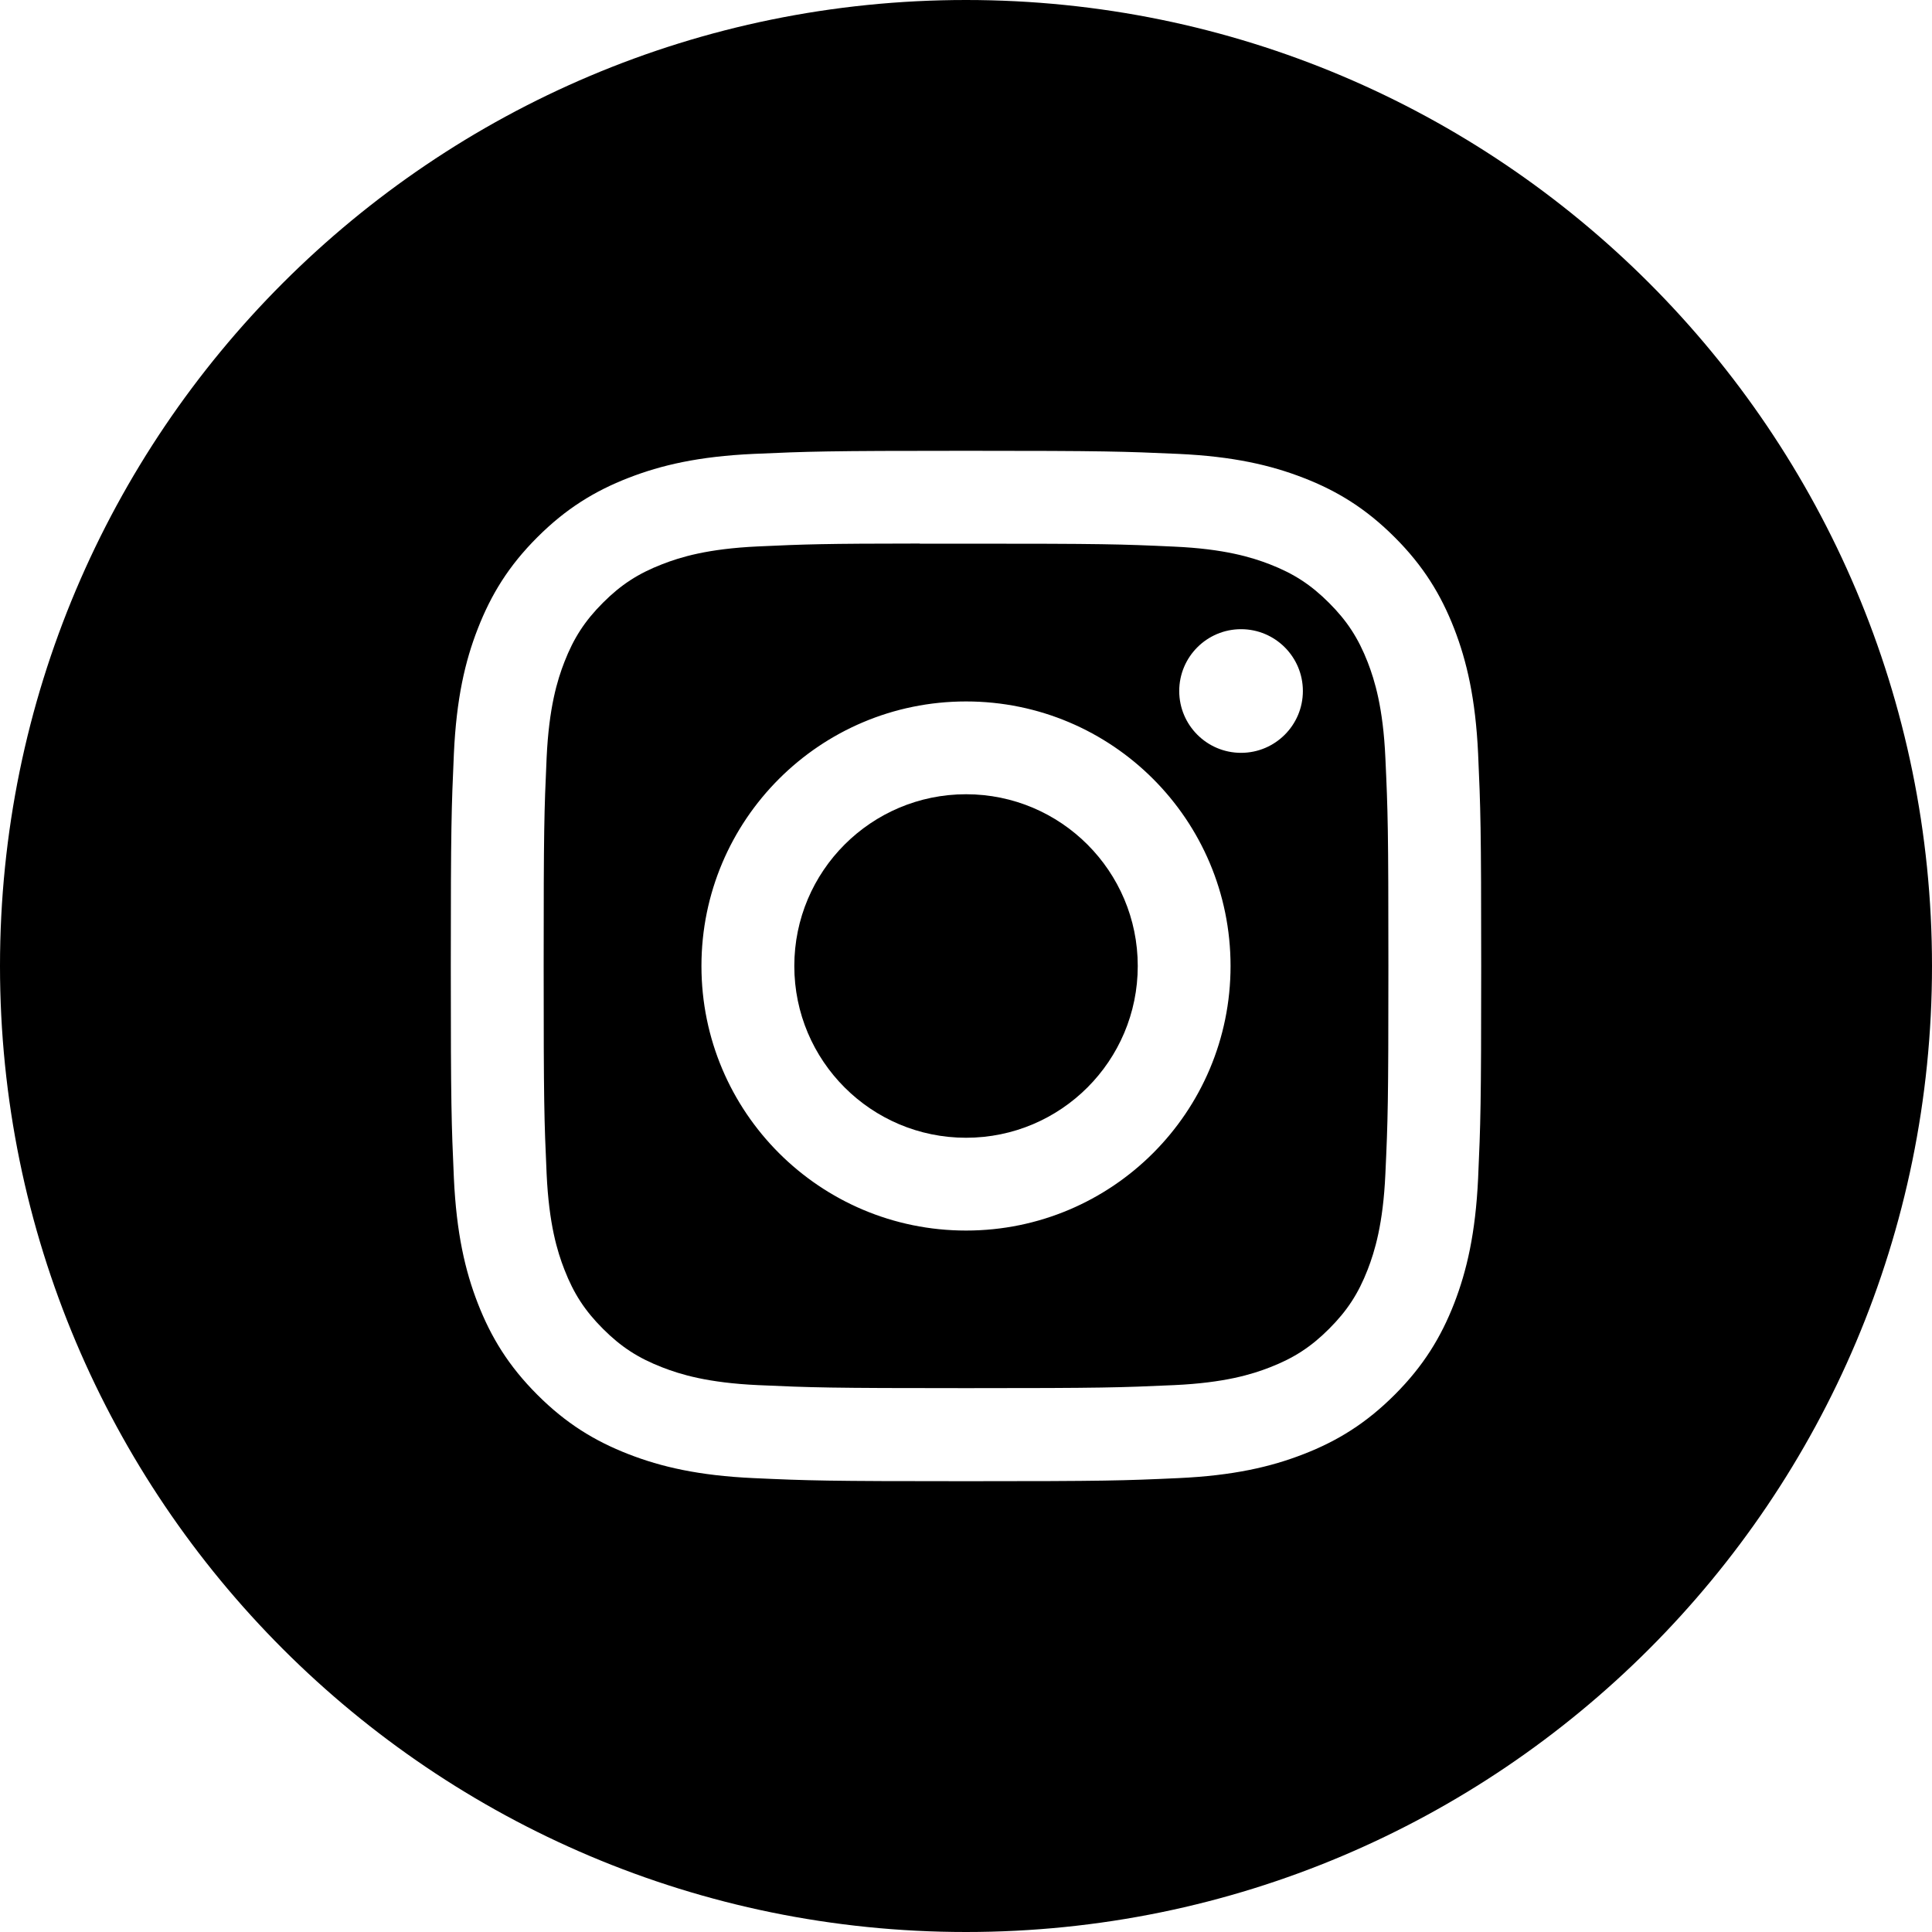
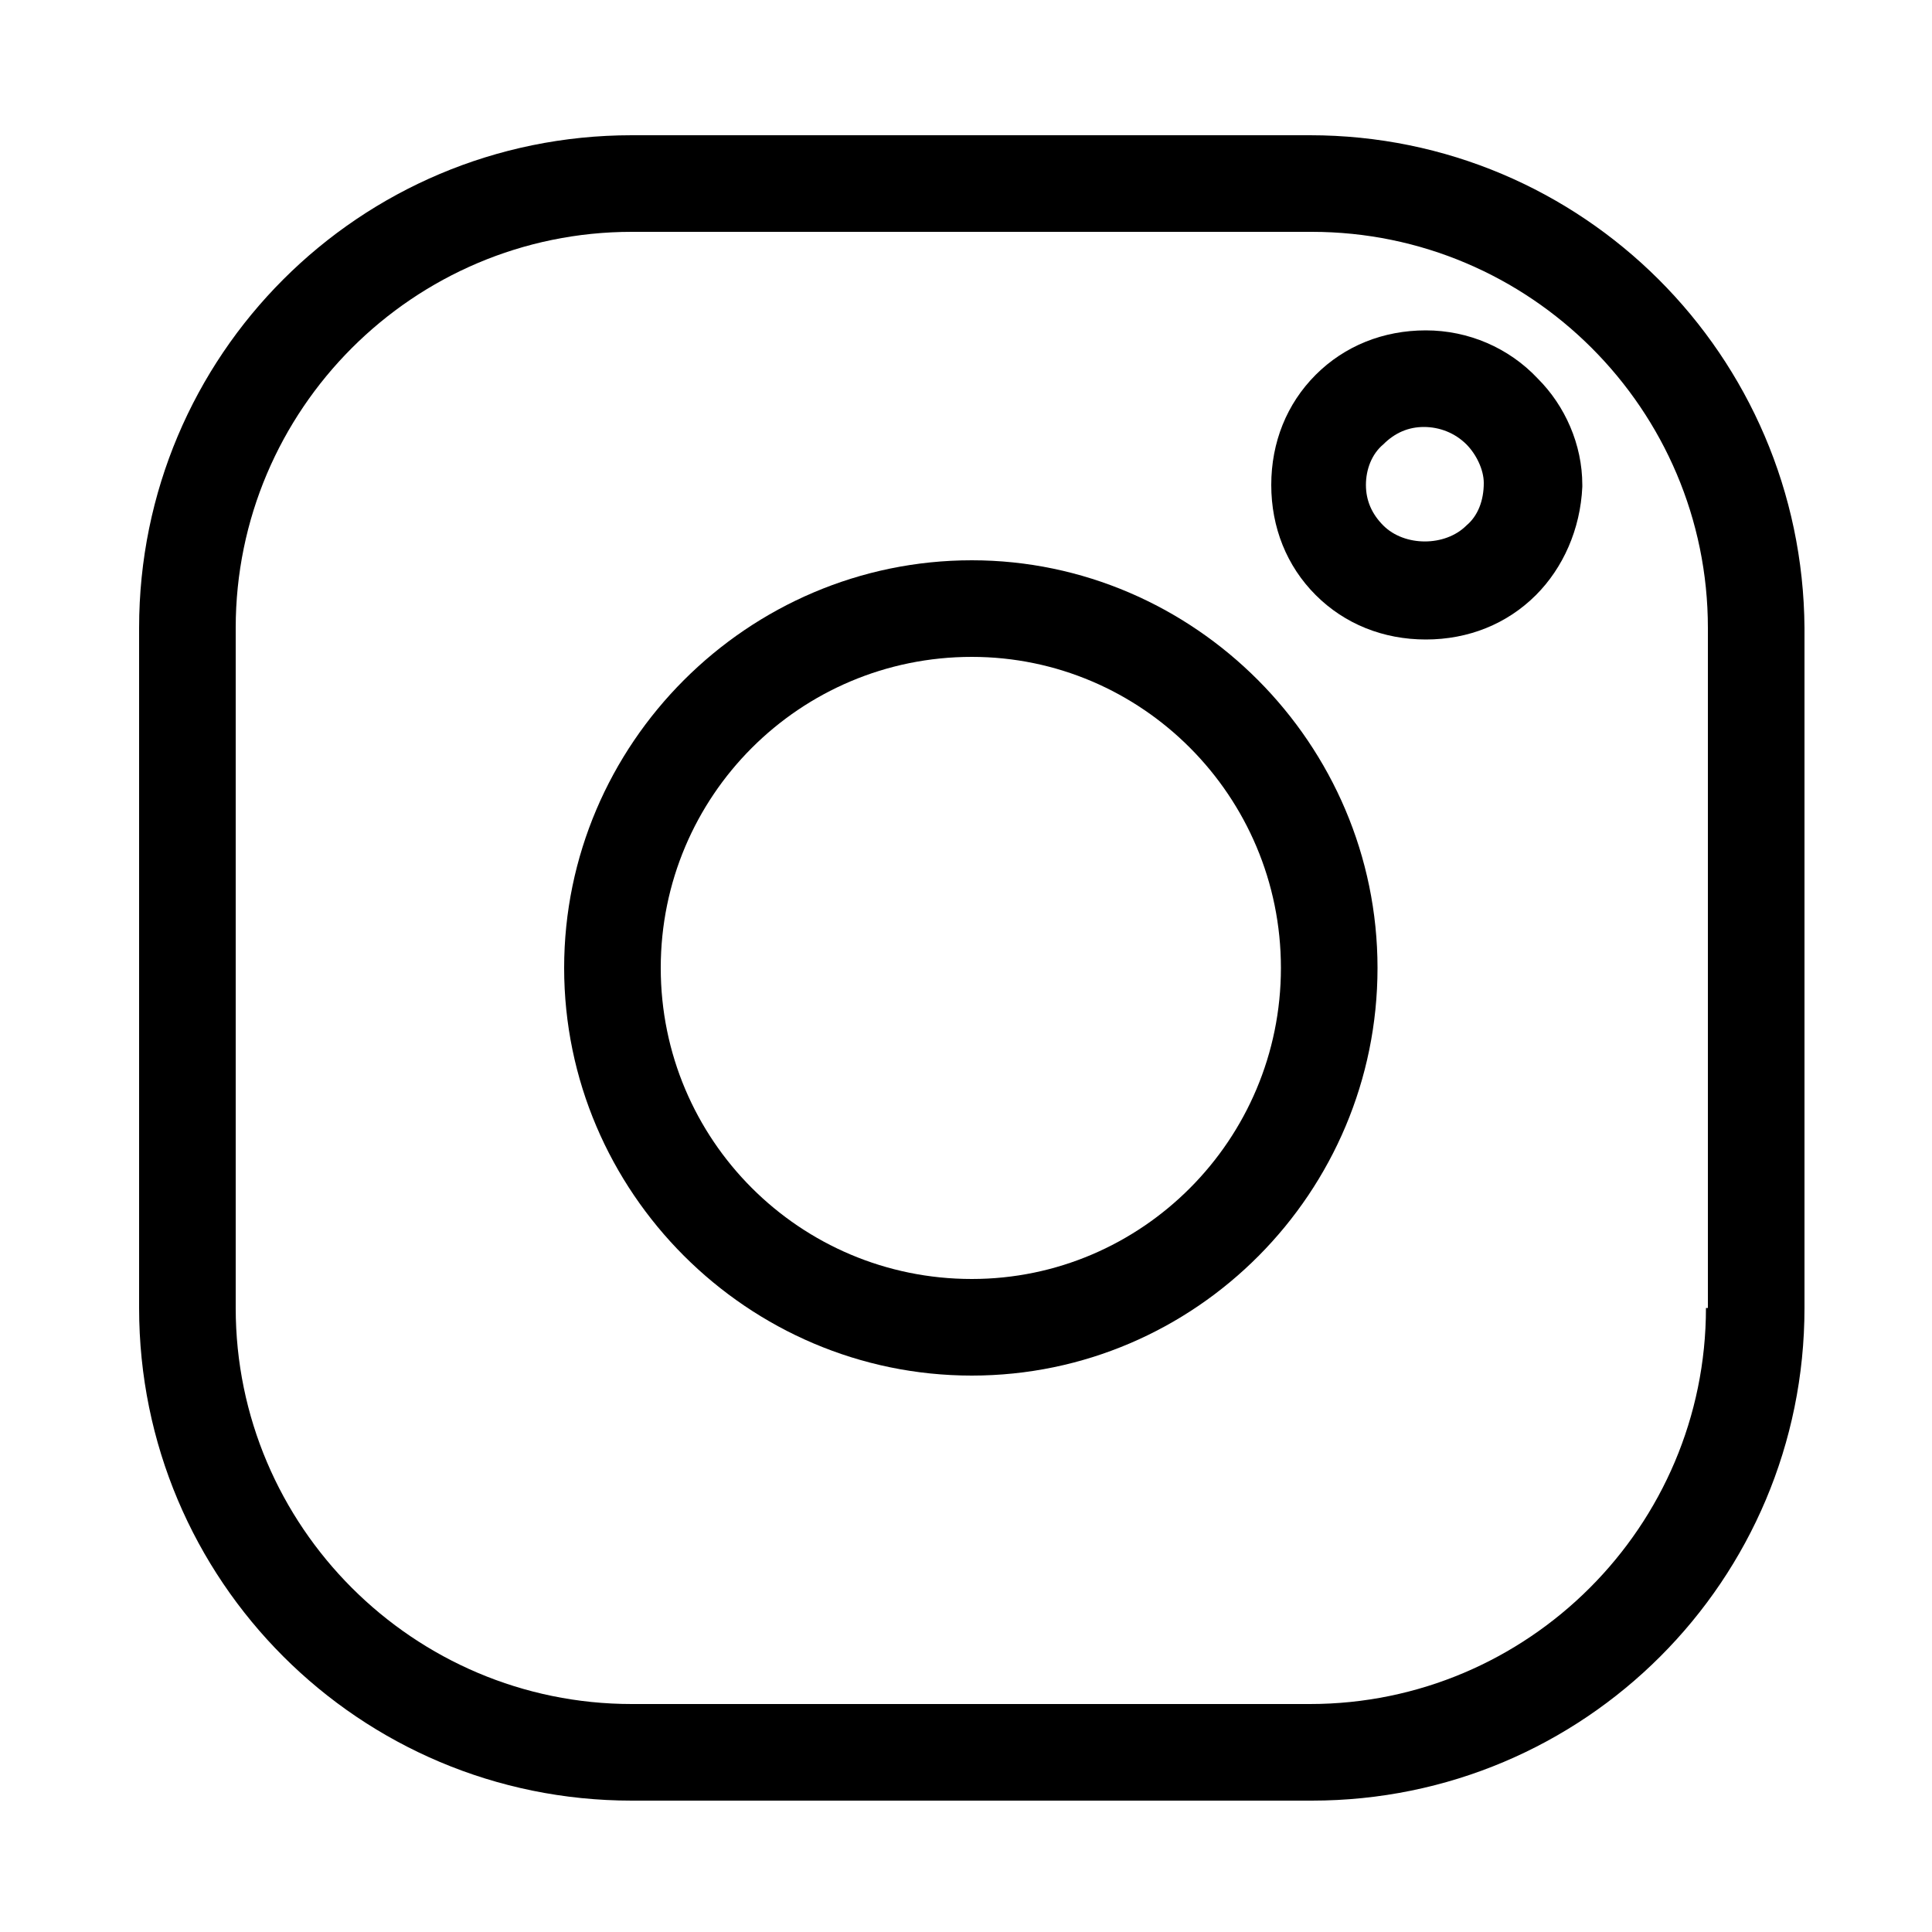
- <svg xmlns="http://www.w3.org/2000/svg" width="30" height="30" viewBox="0 0 30 30" fill="none">
-   <path fill-rule="evenodd" clip-rule="evenodd" d="M0 15C0 6.716 6.716 0 15 0C23.284 0 30 6.716 30 15C30 23.284 23.284 30 15 30C6.716 30 0 23.284 0 15ZM15.001 7C12.828 7 12.555 7.01 11.702 7.048C10.85 7.087 10.269 7.222 9.76 7.42C9.234 7.624 8.788 7.898 8.343 8.343C7.898 8.787 7.625 9.234 7.42 9.76C7.221 10.268 7.087 10.85 7.048 11.701C7.01 12.555 7 12.827 7 15C7 17.173 7.01 17.445 7.048 18.298C7.088 19.15 7.222 19.731 7.42 20.24C7.625 20.766 7.898 21.212 8.343 21.657C8.787 22.102 9.234 22.376 9.759 22.58C10.268 22.778 10.85 22.913 11.701 22.952C12.555 22.991 12.827 23 15 23C17.173 23 17.444 22.991 18.298 22.952C19.149 22.913 19.732 22.778 20.241 22.58C20.767 22.376 21.212 22.102 21.657 21.657C22.102 21.212 22.375 20.766 22.58 20.24C22.777 19.731 22.912 19.149 22.952 18.298C22.99 17.445 23 17.173 23 15C23 12.827 22.99 12.555 22.952 11.701C22.912 10.85 22.777 10.268 22.58 9.76C22.375 9.234 22.102 8.787 21.657 8.343C21.212 7.898 20.767 7.624 20.24 7.42C19.73 7.222 19.148 7.087 18.297 7.048C17.443 7.01 17.172 7 14.998 7H15.001Z" fill="black" />
-   <path fill-rule="evenodd" clip-rule="evenodd" d="M14.283 8.442C14.496 8.441 14.734 8.442 15.001 8.442C17.137 8.442 17.39 8.449 18.233 8.488C19.014 8.523 19.437 8.654 19.719 8.763C20.092 8.908 20.358 9.082 20.638 9.362C20.918 9.642 21.091 9.908 21.237 10.281C21.346 10.563 21.477 10.986 21.512 11.767C21.551 12.61 21.559 12.863 21.559 14.998C21.559 17.133 21.551 17.387 21.512 18.23C21.477 19.01 21.346 19.433 21.237 19.715C21.092 20.088 20.918 20.354 20.638 20.634C20.358 20.914 20.092 21.087 19.719 21.232C19.437 21.342 19.014 21.472 18.233 21.508C17.39 21.546 17.137 21.555 15.001 21.555C12.865 21.555 12.611 21.546 11.768 21.508C10.988 21.472 10.565 21.342 10.283 21.232C9.909 21.087 9.643 20.914 9.363 20.634C9.083 20.354 8.909 20.088 8.764 19.714C8.654 19.433 8.524 19.009 8.488 18.229C8.45 17.386 8.442 17.133 8.442 14.996C8.442 12.86 8.45 12.608 8.488 11.765C8.524 10.985 8.654 10.561 8.764 10.279C8.909 9.906 9.083 9.639 9.363 9.359C9.643 9.079 9.909 8.906 10.283 8.761C10.565 8.651 10.988 8.521 11.768 8.485C12.506 8.451 12.792 8.441 14.283 8.44V8.442ZM19.271 9.77C18.741 9.77 18.311 10.2 18.311 10.73C18.311 11.26 18.741 11.69 19.271 11.69C19.801 11.69 20.231 11.26 20.231 10.73C20.231 10.2 19.801 9.77 19.271 9.77ZM15.001 10.892C12.732 10.892 10.892 12.731 10.892 15C10.892 17.269 12.732 19.108 15.001 19.108C17.27 19.108 19.108 17.269 19.108 15C19.108 12.731 17.27 10.892 15.001 10.892Z" fill="black" />
-   <path fill-rule="evenodd" clip-rule="evenodd" d="M15.001 12.333C16.473 12.333 17.667 13.527 17.667 15C17.667 16.473 16.473 17.667 15.001 17.667C13.528 17.667 12.334 16.473 12.334 15C12.334 13.527 13.528 12.333 15.001 12.333Z" fill="black" />
+ <svg xmlns="http://www.w3.org/2000/svg" version="1.1" id="Layer_1" x="0px" y="0px" width="100px" height="100px" viewBox="0 0 100 100" style="enable-background:new 0 0 100 100;" xml:space="preserve">
+   <g>
+     <path d="M50.3,29c-11.6,0-21.1,9.5-21.1,21.1s9.5,21.1,21.1,21.1c11.6,0,21-9.5,21-21.1S61.8,29,50.3,29z M50.3,66.2   c-8.9,0-16.1-7.2-16.1-16.1c0-8.9,7.2-16.1,16.1-16.1c8.8,0,16,7.2,16,16.1C66.3,59,59.1,66.2,50.3,66.2z" />
+     <path d="M73.8,17.1c-2.2,0-4.2,0.8-5.7,2.3c-1.5,1.5-2.3,3.5-2.3,5.7c0,2.2,0.8,4.2,2.3,5.7c1.5,1.5,3.5,2.3,5.7,2.3   s4.2-0.8,5.7-2.3v0c1.4-1.4,2.3-3.4,2.4-5.6l0-0.1c0-2.1-0.9-4.1-2.3-5.5C78.1,18,76,17.1,73.8,17.1z M75.9,27.2   c-1.1,1.1-3.2,1.1-4.3,0c-0.6-0.6-0.9-1.3-0.9-2.1s0.3-1.6,0.9-2.1c0.6-0.6,1.3-0.9,2.1-0.9c0.8,0,1.6,0.3,2.2,0.9   c0.5,0.5,0.9,1.3,0.9,2C76.8,25.9,76.5,26.7,75.9,27.2z" />
+     <path d="M67.8,7H32.7C18.6,7,7.2,18.4,7.2,32.5v35.2c0,14.1,11.4,25.5,25.5,25.5h35.2c14.1,0,25.5-11.4,25.5-25.5V32.5   C93.3,18.4,81.9,7,67.8,7z M88.3,67.7c0,11.3-9.2,20.5-20.5,20.5H32.7c-11.3,0-20.5-9.2-20.5-20.5V32.5c0-11.3,9.2-20.5,20.5-20.5   h35.2c11.3,0,20.5,9.2,20.5,20.5V67.7z" />
+   </g>
</svg>
